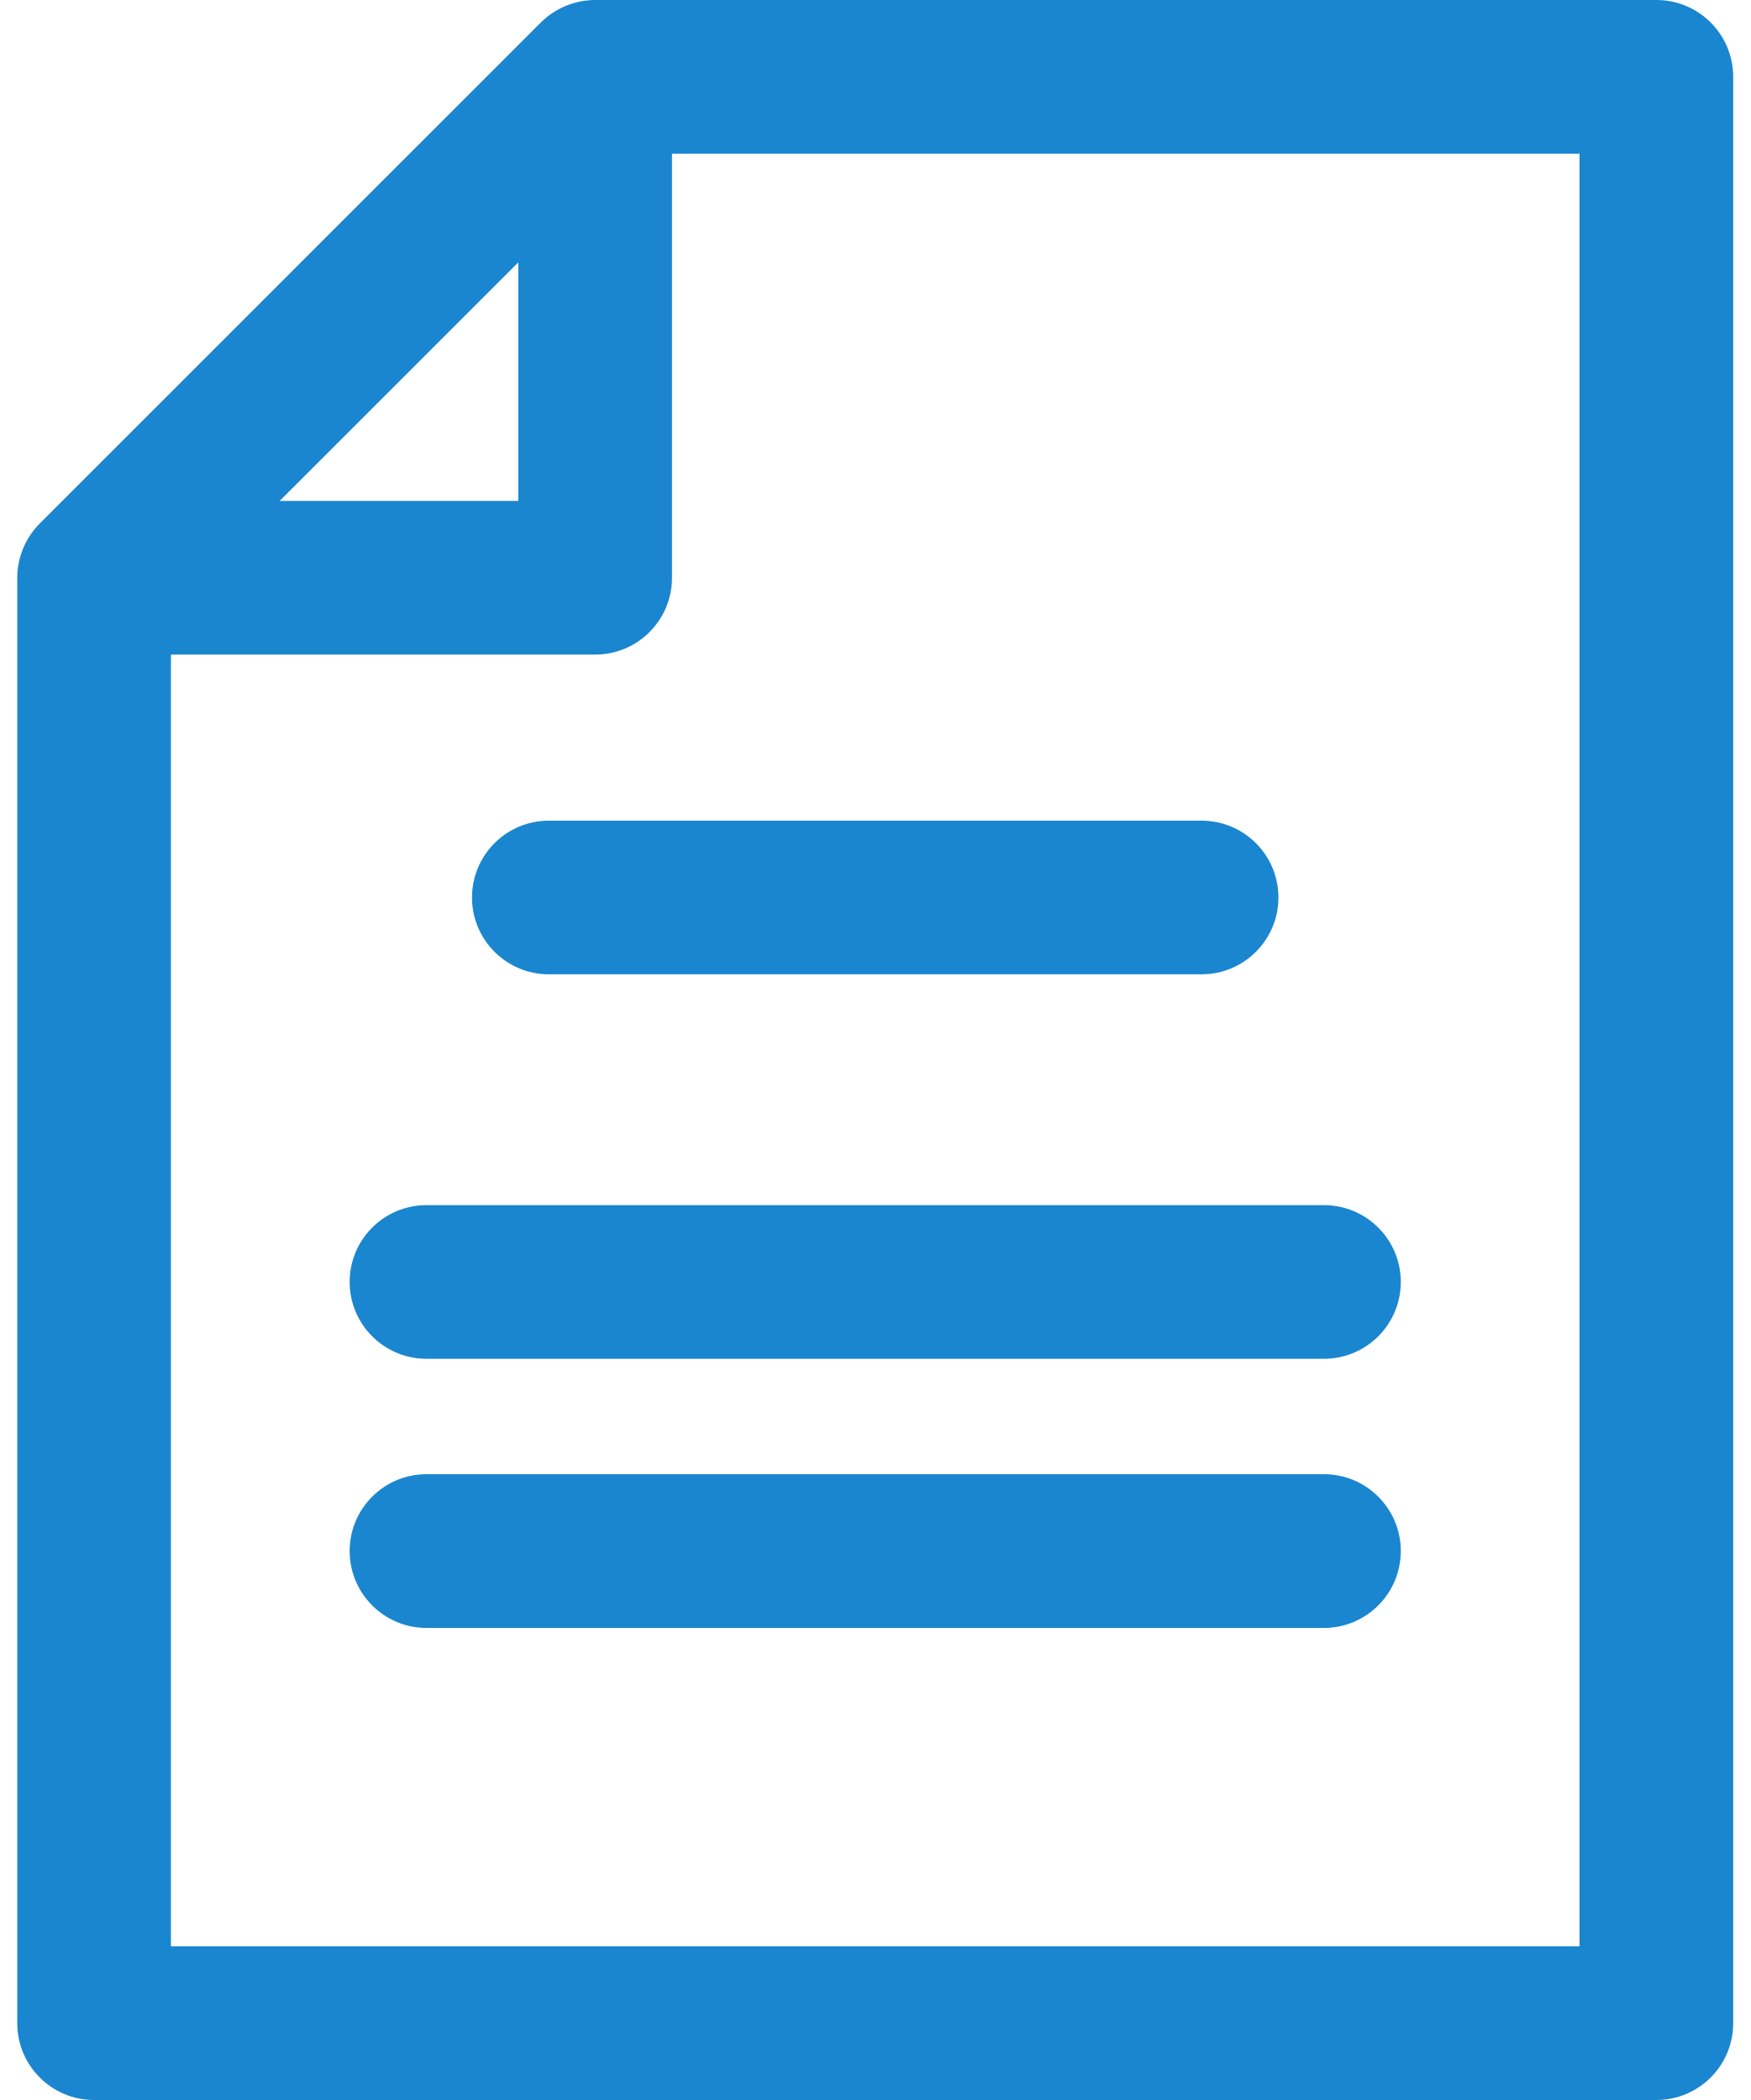
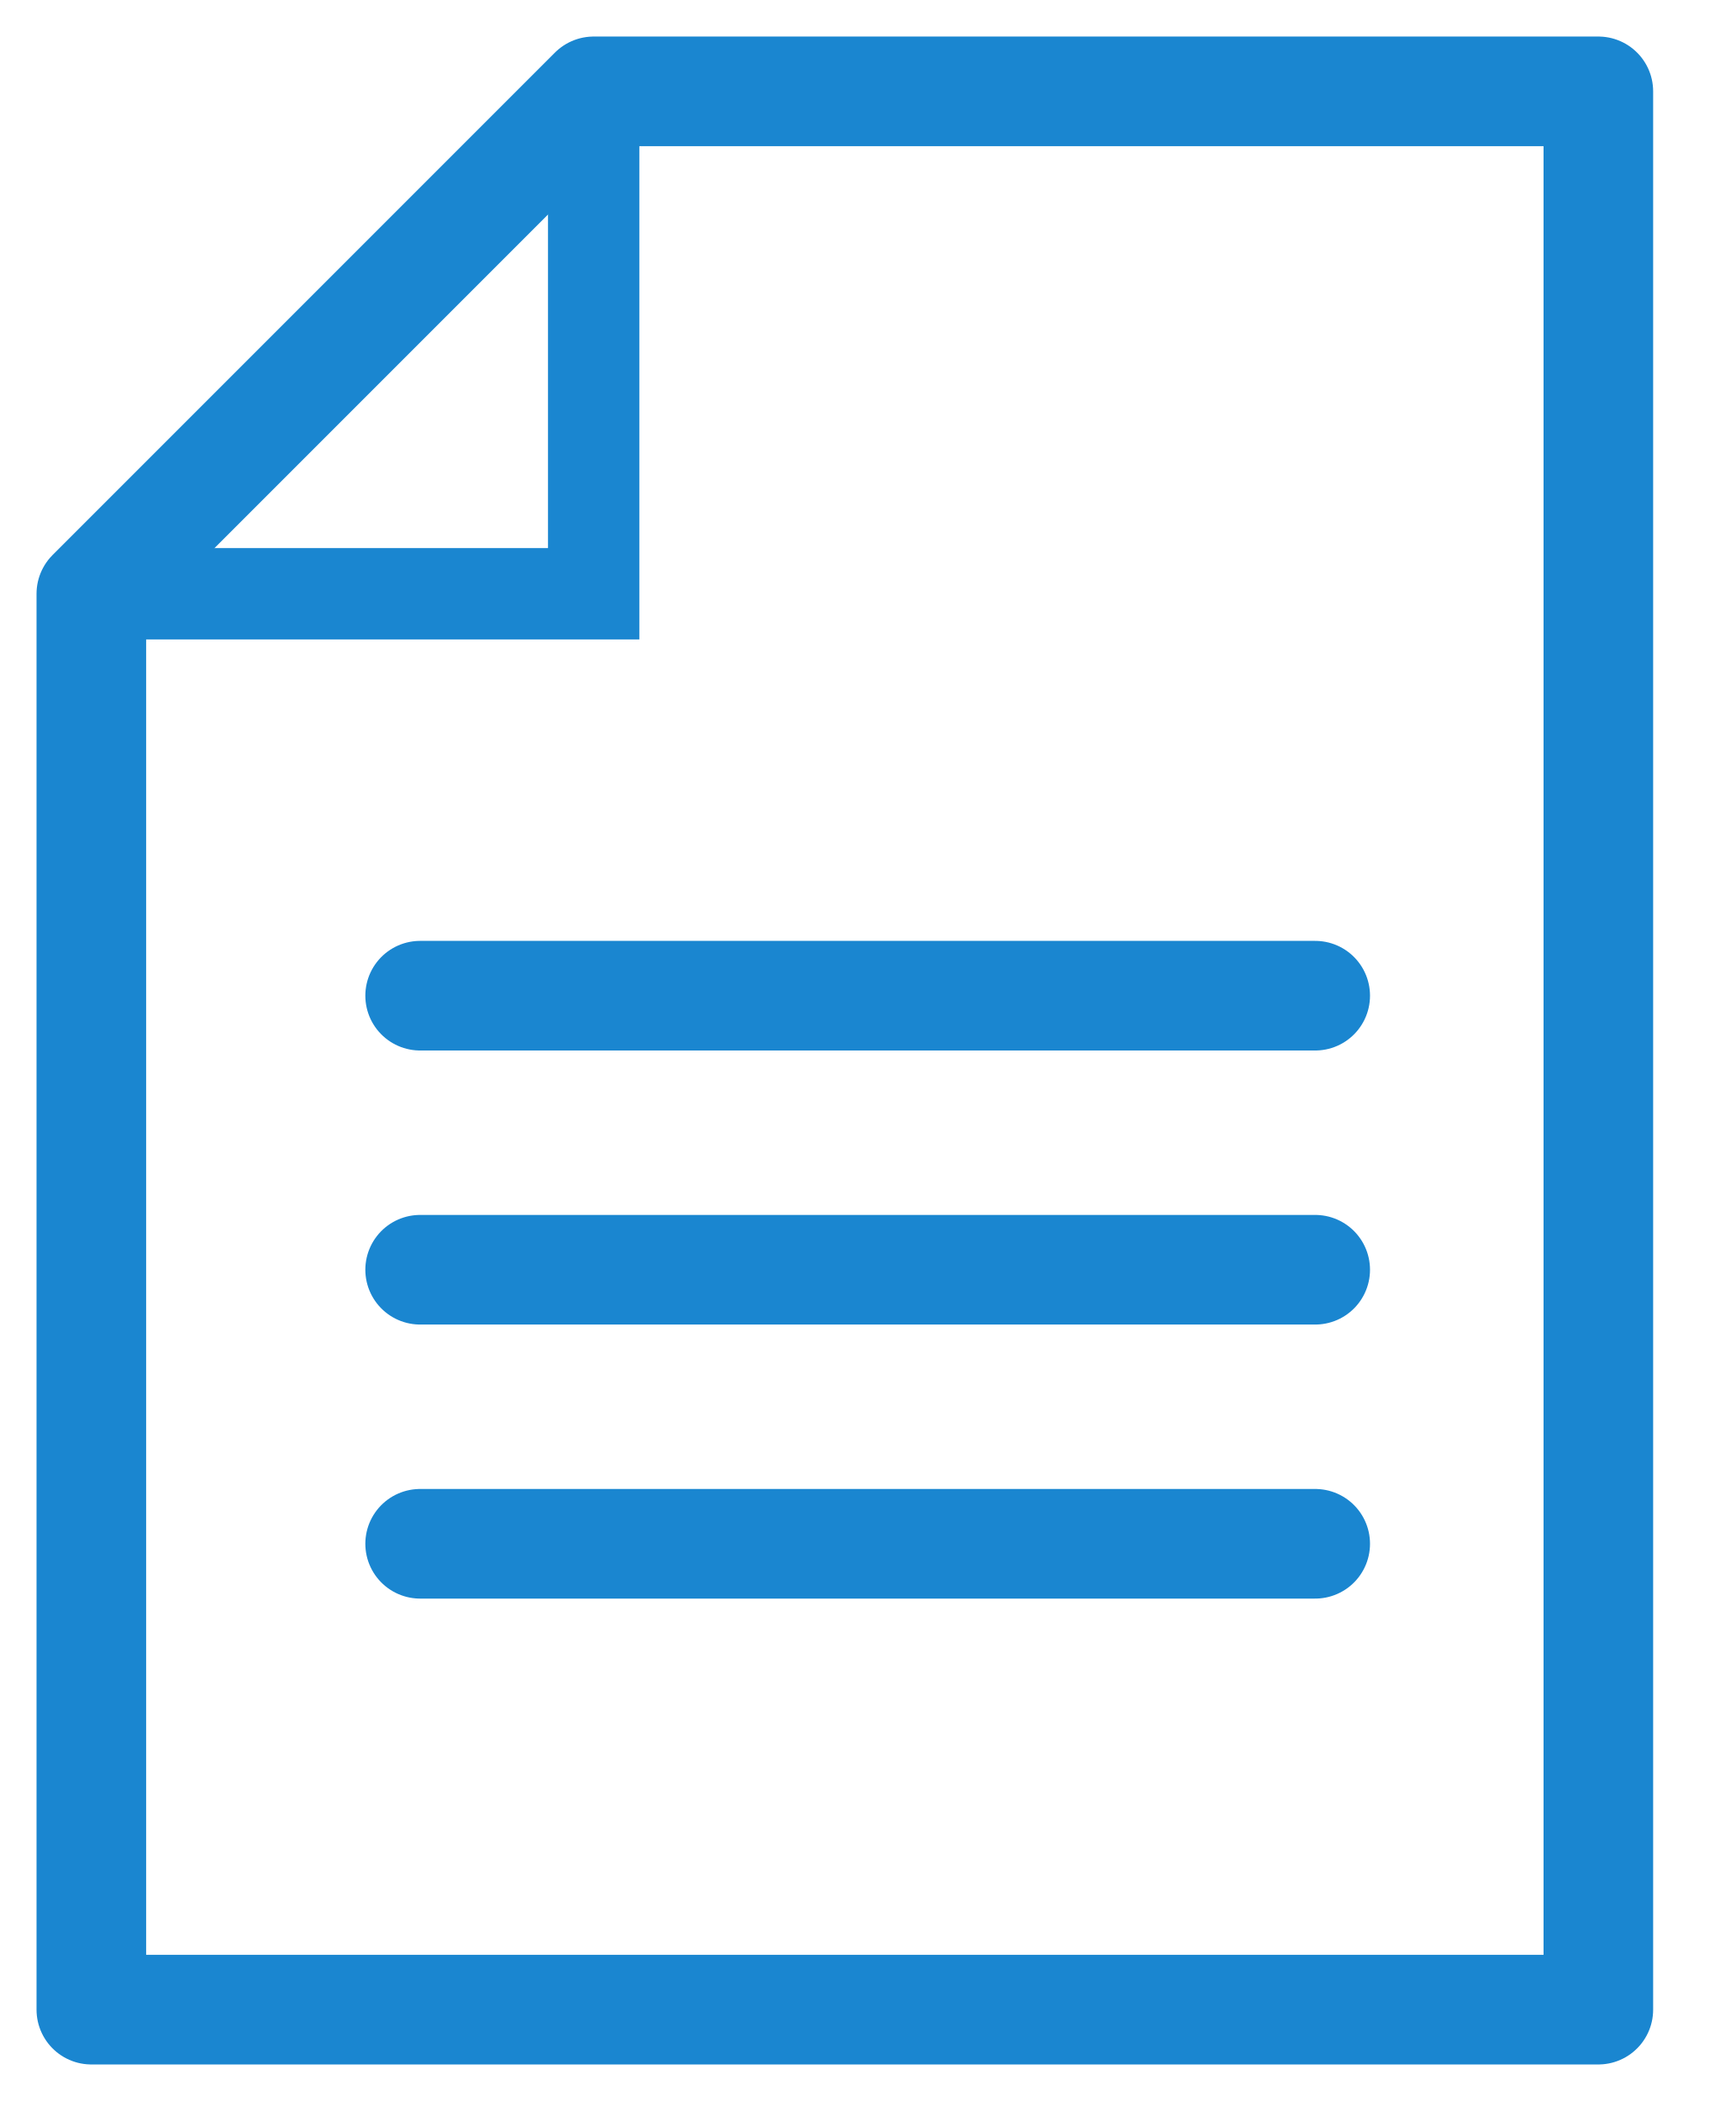
- <svg xmlns="http://www.w3.org/2000/svg" width="20" height="24" viewBox="0 0 20 24" fill="none">
-   <path d="M18.925 0H6.8C6.57 0 6.343 0.094 6.179 0.257L0.454 5.983C0.288 6.149 0.197 6.377 0.197 6.603V23.122C0.197 23.607 0.59 24 1.075 24H18.925C19.41 24 19.803 23.607 19.803 23.122V0.878C19.803 0.393 19.41 0 18.925 0ZM5.922 2.998V5.725H3.195C3.484 5.436 5.633 3.287 5.922 2.998ZM18.047 22.244H1.953V7.481H6.8C7.285 7.481 7.678 7.088 7.678 6.603V1.756H18.047V22.244H18.047Z" fill="#1A86D0" />
-   <path d="M13.729 9.379H6.271C5.786 9.379 5.393 9.772 5.393 10.257C5.393 10.742 5.786 11.135 6.271 11.135H13.729C14.213 11.135 14.607 10.742 14.607 10.257C14.607 9.772 14.213 9.379 13.729 9.379Z" fill="#1A86D0" />
-   <path d="M15.127 13.773H4.873C4.388 13.773 3.995 14.166 3.995 14.651C3.995 15.136 4.388 15.529 4.873 15.529H15.127C15.612 15.529 16.005 15.136 16.005 14.651C16.005 14.166 15.612 13.773 15.127 13.773Z" fill="#1A86D0" />
-   <path d="M15.127 16.848H4.873C4.388 16.848 3.995 17.241 3.995 17.726C3.995 18.211 4.388 18.605 4.873 18.605H15.127C15.612 18.605 16.005 18.211 16.005 17.726C16.005 17.241 15.612 16.848 15.127 16.848Z" fill="#1A86D0" />
+ <svg xmlns="http://www.w3.org/2000/svg" width="19" height="23" viewBox="0 0 19 23" fill="none">
+   <path d="M6.5 1V6.5H1" stroke="#1A86D0" />
+   <path d="M17.5 22H1V6.5L6.5 1H17.5V22Z" stroke="#1A86D0" stroke-width="1.2" stroke-linejoin="round" />
+   <path d="M4.6 10.9H14.4" stroke="#1A86D0" stroke-width="1.2" stroke-linecap="round" />
+   <path d="M4.6 13.9H14.4" stroke="#1A86D0" stroke-width="1.2" stroke-linecap="round" />
+   <path d="M4.6 16.9H14.4" stroke="#1A86D0" stroke-width="1.2" stroke-linecap="round" />
</svg>
